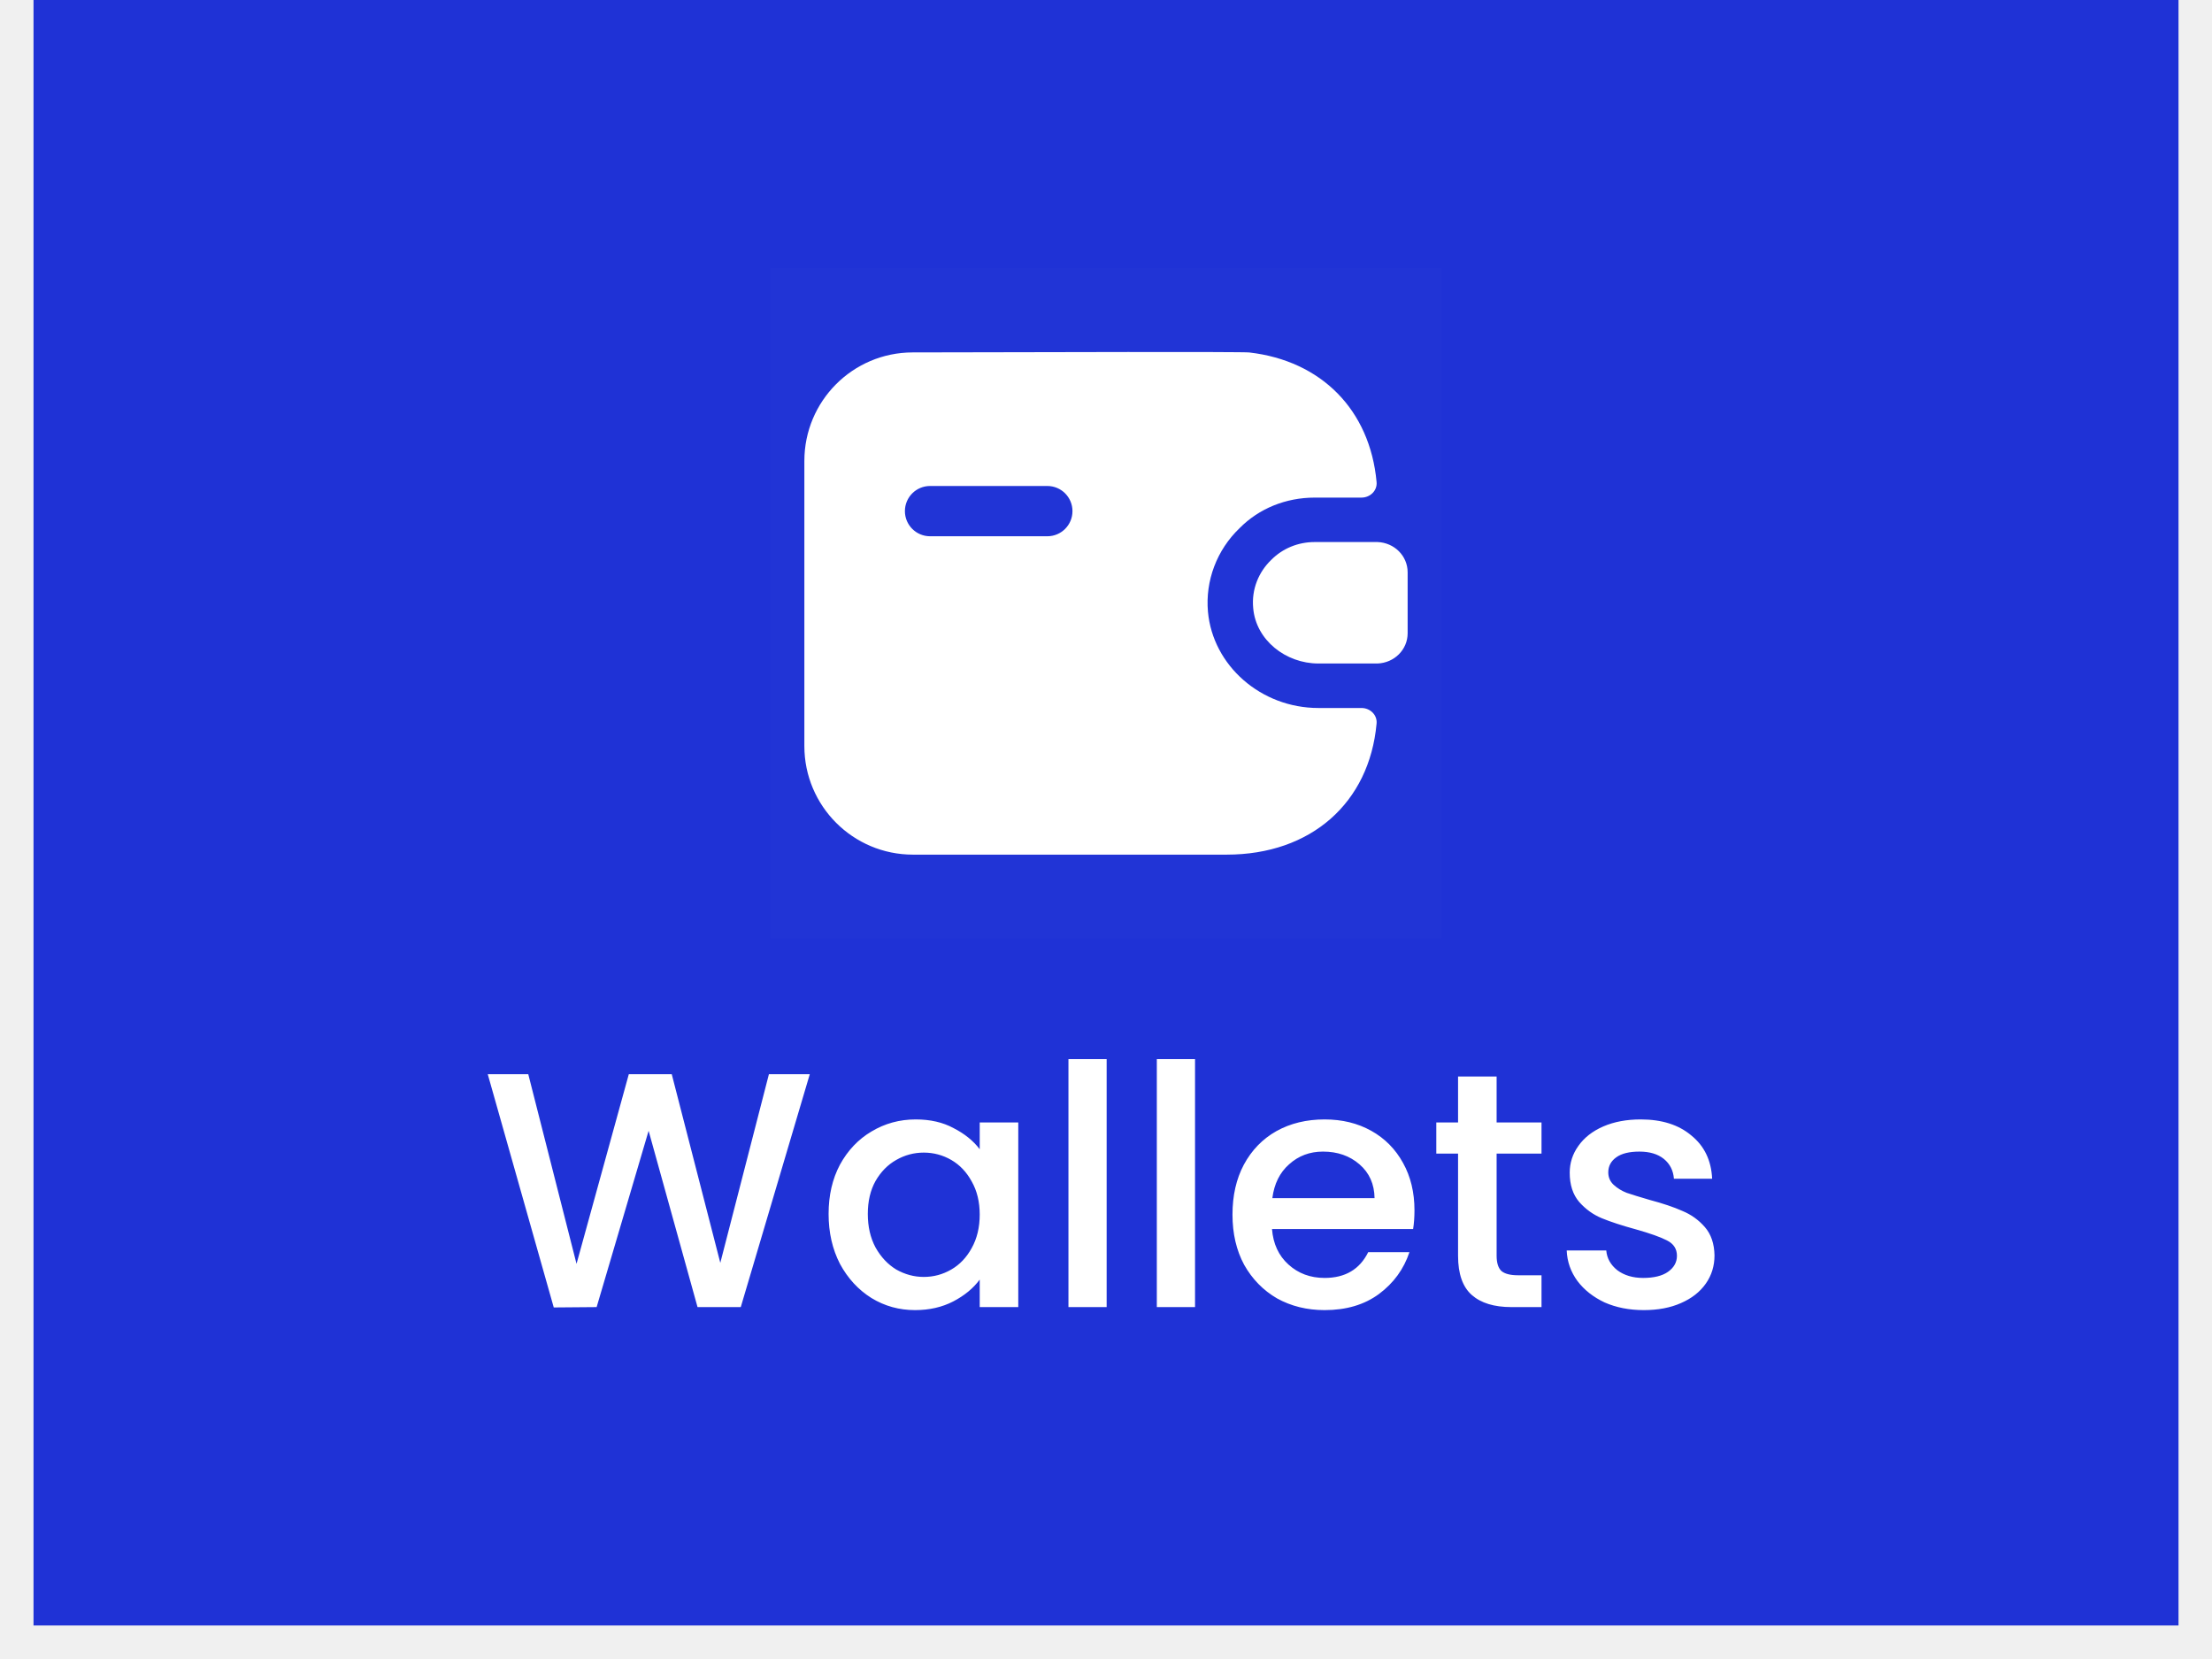
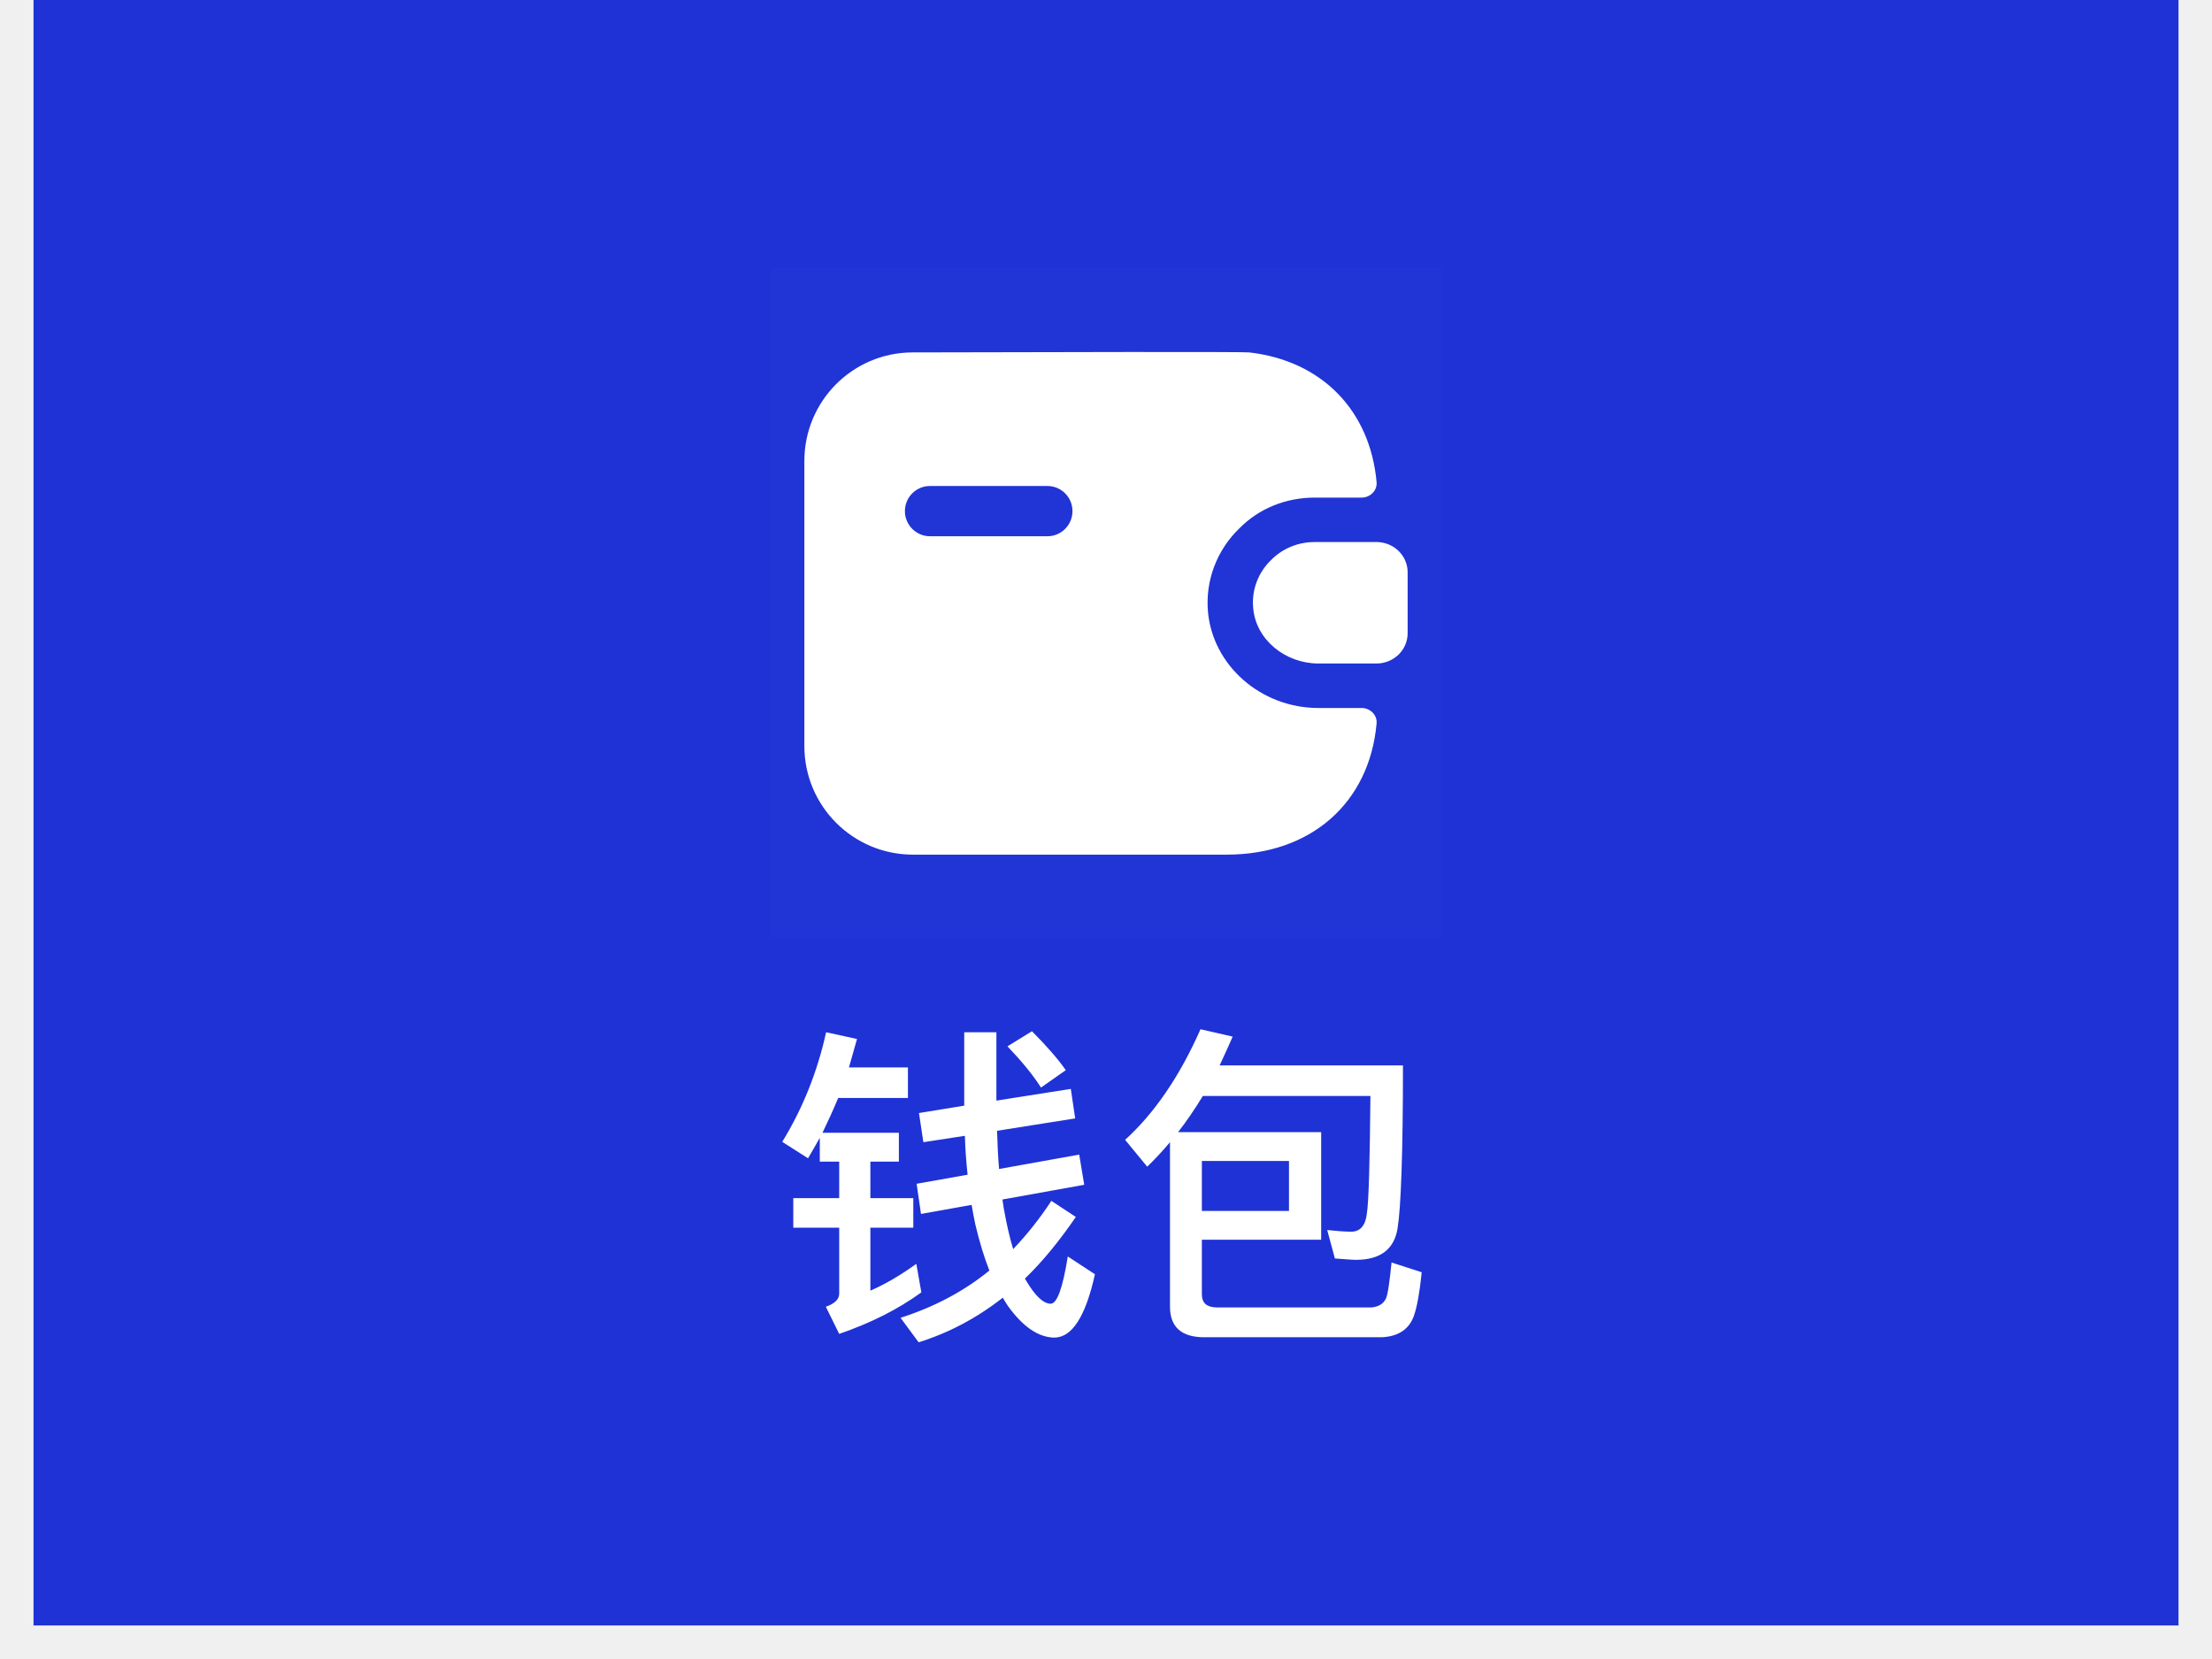
<svg xmlns="http://www.w3.org/2000/svg" width="44" height="33" viewBox="0 0 44 33" fill="none">
-   <rect width="42.667" height="32.333" transform="translate(0.666687)" fill="#1F32D6" />
+   <rect width="42.667" height="32.333" transform="translate(0.666748)" fill="#1F32D6" />
  <path opacity="0.01" fill-rule="evenodd" clip-rule="evenodd" d="M15.333 18.667L15.333 5.333L28.667 5.333V18.667H15.333Z" fill="white" />
  <path d="M28 12.597C28 12.921 27.736 13.186 27.4 13.198H26.224C25.576 13.198 24.982 12.733 24.928 12.096C24.892 11.725 25.036 11.377 25.288 11.136C25.51 10.912 25.816 10.782 26.152 10.782H27.4C27.736 10.794 28 11.059 28 11.383V12.597Z" fill="white" />
-   <path fill-rule="evenodd" clip-rule="evenodd" d="M24.028 12.167C24.124 13.24 25.084 14.083 26.224 14.083H27.082C27.256 14.083 27.4 14.224 27.382 14.395C27.238 15.969 26.08 17 24.4 17H18.16C16.967 17 16 16.033 16 14.84V9.169C16 7.979 16.96 7.013 18.151 7.01C20.739 7.003 24.753 6.995 24.85 7.011C26.284 7.176 27.25 8.154 27.382 9.586C27.4 9.757 27.256 9.898 27.082 9.898H26.152C25.576 9.898 25.042 10.116 24.658 10.505C24.202 10.941 23.974 11.554 24.028 12.167ZM18.5 9.667C18.224 9.667 18 9.891 18 10.167C18 10.443 18.224 10.667 18.5 10.667H20.833C21.11 10.667 21.333 10.443 21.333 10.167C21.333 9.891 21.11 9.667 20.833 9.667H18.5Z" fill="white" />
-   <path d="M16.108 21.367L14.735 26H13.875L12.902 22.493L11.868 26L11.015 26.007L9.702 21.367H10.508L11.468 25.14L12.508 21.367H13.362L14.328 25.12L15.295 21.367H16.108ZM16.482 24.147C16.482 23.778 16.557 23.451 16.708 23.167C16.864 22.882 17.073 22.662 17.335 22.507C17.602 22.347 17.895 22.267 18.215 22.267C18.504 22.267 18.755 22.324 18.968 22.44C19.186 22.551 19.36 22.691 19.488 22.86V22.327H20.255V26H19.488V25.453C19.36 25.627 19.184 25.771 18.962 25.887C18.74 26.002 18.486 26.06 18.202 26.06C17.886 26.06 17.597 25.98 17.335 25.82C17.073 25.656 16.864 25.429 16.708 25.14C16.557 24.847 16.482 24.516 16.482 24.147ZM19.488 24.16C19.488 23.907 19.435 23.687 19.328 23.5C19.226 23.313 19.091 23.171 18.922 23.073C18.753 22.976 18.571 22.927 18.375 22.927C18.18 22.927 17.997 22.976 17.828 23.073C17.66 23.167 17.522 23.307 17.415 23.493C17.313 23.676 17.262 23.893 17.262 24.147C17.262 24.4 17.313 24.622 17.415 24.813C17.522 25.004 17.66 25.151 17.828 25.253C18.002 25.351 18.184 25.4 18.375 25.4C18.571 25.4 18.753 25.351 18.922 25.253C19.091 25.156 19.226 25.013 19.328 24.827C19.435 24.636 19.488 24.413 19.488 24.16ZM22.013 21.067V26H21.253V21.067H22.013ZM23.771 21.067V26H23.011V21.067H23.771ZM28.136 24.073C28.136 24.211 28.127 24.336 28.109 24.447H25.302C25.325 24.74 25.433 24.976 25.629 25.153C25.825 25.331 26.064 25.42 26.349 25.42C26.758 25.42 27.047 25.249 27.216 24.907H28.036C27.924 25.244 27.722 25.522 27.429 25.74C27.14 25.953 26.78 26.06 26.349 26.06C25.998 26.06 25.682 25.982 25.402 25.827C25.127 25.667 24.909 25.444 24.749 25.16C24.593 24.871 24.516 24.538 24.516 24.16C24.516 23.782 24.591 23.451 24.742 23.167C24.898 22.878 25.113 22.656 25.389 22.5C25.669 22.344 25.989 22.267 26.349 22.267C26.696 22.267 27.005 22.342 27.276 22.493C27.547 22.644 27.758 22.858 27.909 23.133C28.06 23.404 28.136 23.718 28.136 24.073ZM27.342 23.833C27.338 23.553 27.238 23.329 27.042 23.16C26.847 22.991 26.605 22.907 26.316 22.907C26.053 22.907 25.829 22.991 25.642 23.16C25.456 23.324 25.345 23.549 25.309 23.833H27.342ZM29.77 22.947V24.98C29.77 25.118 29.801 25.218 29.863 25.28C29.93 25.338 30.041 25.367 30.197 25.367H30.663V26H30.064C29.721 26 29.459 25.92 29.277 25.76C29.095 25.6 29.003 25.34 29.003 24.98V22.947H28.57V22.327H29.003V21.413H29.77V22.327H30.663V22.947H29.77ZM32.697 26.06C32.408 26.06 32.148 26.009 31.917 25.907C31.691 25.8 31.511 25.658 31.377 25.48C31.244 25.298 31.173 25.096 31.164 24.873H31.951C31.964 25.029 32.037 25.16 32.171 25.267C32.309 25.369 32.48 25.42 32.684 25.42C32.897 25.42 33.062 25.38 33.177 25.3C33.297 25.216 33.357 25.109 33.357 24.98C33.357 24.842 33.291 24.74 33.157 24.673C33.029 24.607 32.822 24.533 32.537 24.453C32.262 24.378 32.037 24.304 31.864 24.233C31.691 24.162 31.54 24.053 31.411 23.907C31.286 23.76 31.224 23.567 31.224 23.327C31.224 23.131 31.282 22.953 31.397 22.793C31.513 22.629 31.677 22.5 31.891 22.407C32.108 22.313 32.357 22.267 32.637 22.267C33.055 22.267 33.391 22.373 33.644 22.587C33.902 22.796 34.04 23.082 34.057 23.447H33.297C33.284 23.282 33.217 23.151 33.097 23.053C32.977 22.956 32.815 22.907 32.611 22.907C32.411 22.907 32.257 22.944 32.151 23.02C32.044 23.096 31.991 23.196 31.991 23.32C31.991 23.418 32.026 23.5 32.097 23.567C32.169 23.633 32.255 23.687 32.357 23.727C32.46 23.762 32.611 23.809 32.811 23.867C33.077 23.938 33.295 24.011 33.464 24.087C33.637 24.158 33.786 24.264 33.911 24.407C34.035 24.549 34.1 24.738 34.104 24.973C34.104 25.182 34.046 25.369 33.931 25.533C33.815 25.698 33.651 25.827 33.437 25.92C33.228 26.013 32.982 26.06 32.697 26.06Z" fill="white" />
+   <path fill-rule="evenodd" clip-rule="evenodd" d="M24.028 12.167C24.124 13.24 25.084 14.083 26.224 14.083H27.082C27.256 14.083 27.4 14.224 27.382 14.395C27.238 15.969 26.08 17 24.4 17H18.16C16.967 17 16 16.033 16 14.84V9.169C16 7.979 16.96 7.013 18.151 7.01C20.739 7.003 24.753 6.995 24.85 7.01C26.284 7.175 27.25 8.154 27.382 9.586C27.4 9.757 27.256 9.898 27.082 9.898H26.152C25.576 9.898 25.042 10.116 24.658 10.505C24.202 10.941 23.974 11.554 24.028 12.167ZM18.5 9.667C18.224 9.667 18 9.89 18 10.167C18 10.443 18.224 10.667 18.5 10.667H20.833C21.11 10.667 21.333 10.443 21.333 10.167C21.333 9.89 21.11 9.667 20.833 9.667H18.5Z" fill="white" />
+   <path d="M16.433 20.533L17.047 20.667C16.993 20.86 16.94 21.047 16.887 21.233H18.06V21.84H16.673C16.573 22.08 16.467 22.313 16.36 22.533H17.88V23.107H17.313V23.833H18.167V24.42H17.313V25.673C17.62 25.54 17.92 25.36 18.227 25.14L18.327 25.707C17.86 26.047 17.313 26.32 16.693 26.533L16.427 25.993C16.6 25.933 16.693 25.847 16.693 25.733V24.42H15.78V23.833H16.693V23.107H16.307V22.633C16.227 22.773 16.153 22.907 16.073 23.04L15.56 22.713C15.973 22.04 16.26 21.313 16.433 20.533ZM21.3 21.66L21.387 22.247L19.833 22.493C19.84 22.76 19.853 23.013 19.873 23.253L21.467 22.967L21.567 23.567L19.94 23.86L19.967 24.04C20.02 24.333 20.08 24.607 20.153 24.847C20.433 24.553 20.687 24.233 20.913 23.887L21.4 24.207C21.08 24.673 20.747 25.087 20.387 25.433C20.393 25.447 20.4 25.453 20.407 25.467C20.587 25.773 20.753 25.933 20.9 25.933C21.027 25.933 21.14 25.62 21.24 24.993L21.78 25.347C21.593 26.187 21.327 26.607 20.967 26.607C20.653 26.6 20.353 26.393 20.06 25.993C20.02 25.933 19.98 25.873 19.947 25.813C19.427 26.22 18.873 26.513 18.273 26.7L17.913 26.213C18.58 26 19.173 25.687 19.68 25.273C19.573 25 19.48 24.693 19.4 24.353C19.373 24.22 19.347 24.093 19.327 23.967L18.32 24.147L18.233 23.547L19.247 23.367C19.22 23.113 19.2 22.86 19.193 22.593L18.367 22.72L18.28 22.14L19.18 21.993V20.533H19.82V21.893L21.3 21.66ZM20.527 20.513C20.82 20.807 21.047 21.067 21.2 21.287L20.707 21.633C20.547 21.38 20.32 21.107 20.04 20.813L20.527 20.513ZM26.28 22.52V24.66H23.907V25.747C23.907 25.92 24.007 26.007 24.213 26.007H27.28C27.42 25.993 27.513 25.94 27.567 25.833C27.607 25.747 27.64 25.507 27.68 25.113L28.28 25.307C28.24 25.707 28.187 25.993 28.127 26.167C28.033 26.44 27.813 26.587 27.48 26.6H23.953C23.5 26.6 23.273 26.393 23.273 25.993V22.72C23.127 22.893 22.973 23.06 22.82 23.207L22.38 22.673C22.967 22.14 23.467 21.407 23.88 20.473L24.52 20.62C24.433 20.82 24.347 21.007 24.26 21.193H27.907C27.907 22.94 27.867 24.02 27.8 24.433C27.733 24.847 27.46 25.06 26.973 25.06C26.893 25.06 26.753 25.047 26.553 25.033L26.4 24.467C26.587 24.487 26.747 24.5 26.88 24.5C27.053 24.5 27.16 24.38 27.187 24.153C27.227 23.913 27.247 23.133 27.26 21.8H23.927C23.767 22.06 23.607 22.3 23.433 22.52H26.28ZM23.907 24.087H25.64V23.093H23.907V24.087Z" fill="white" />
</svg>
